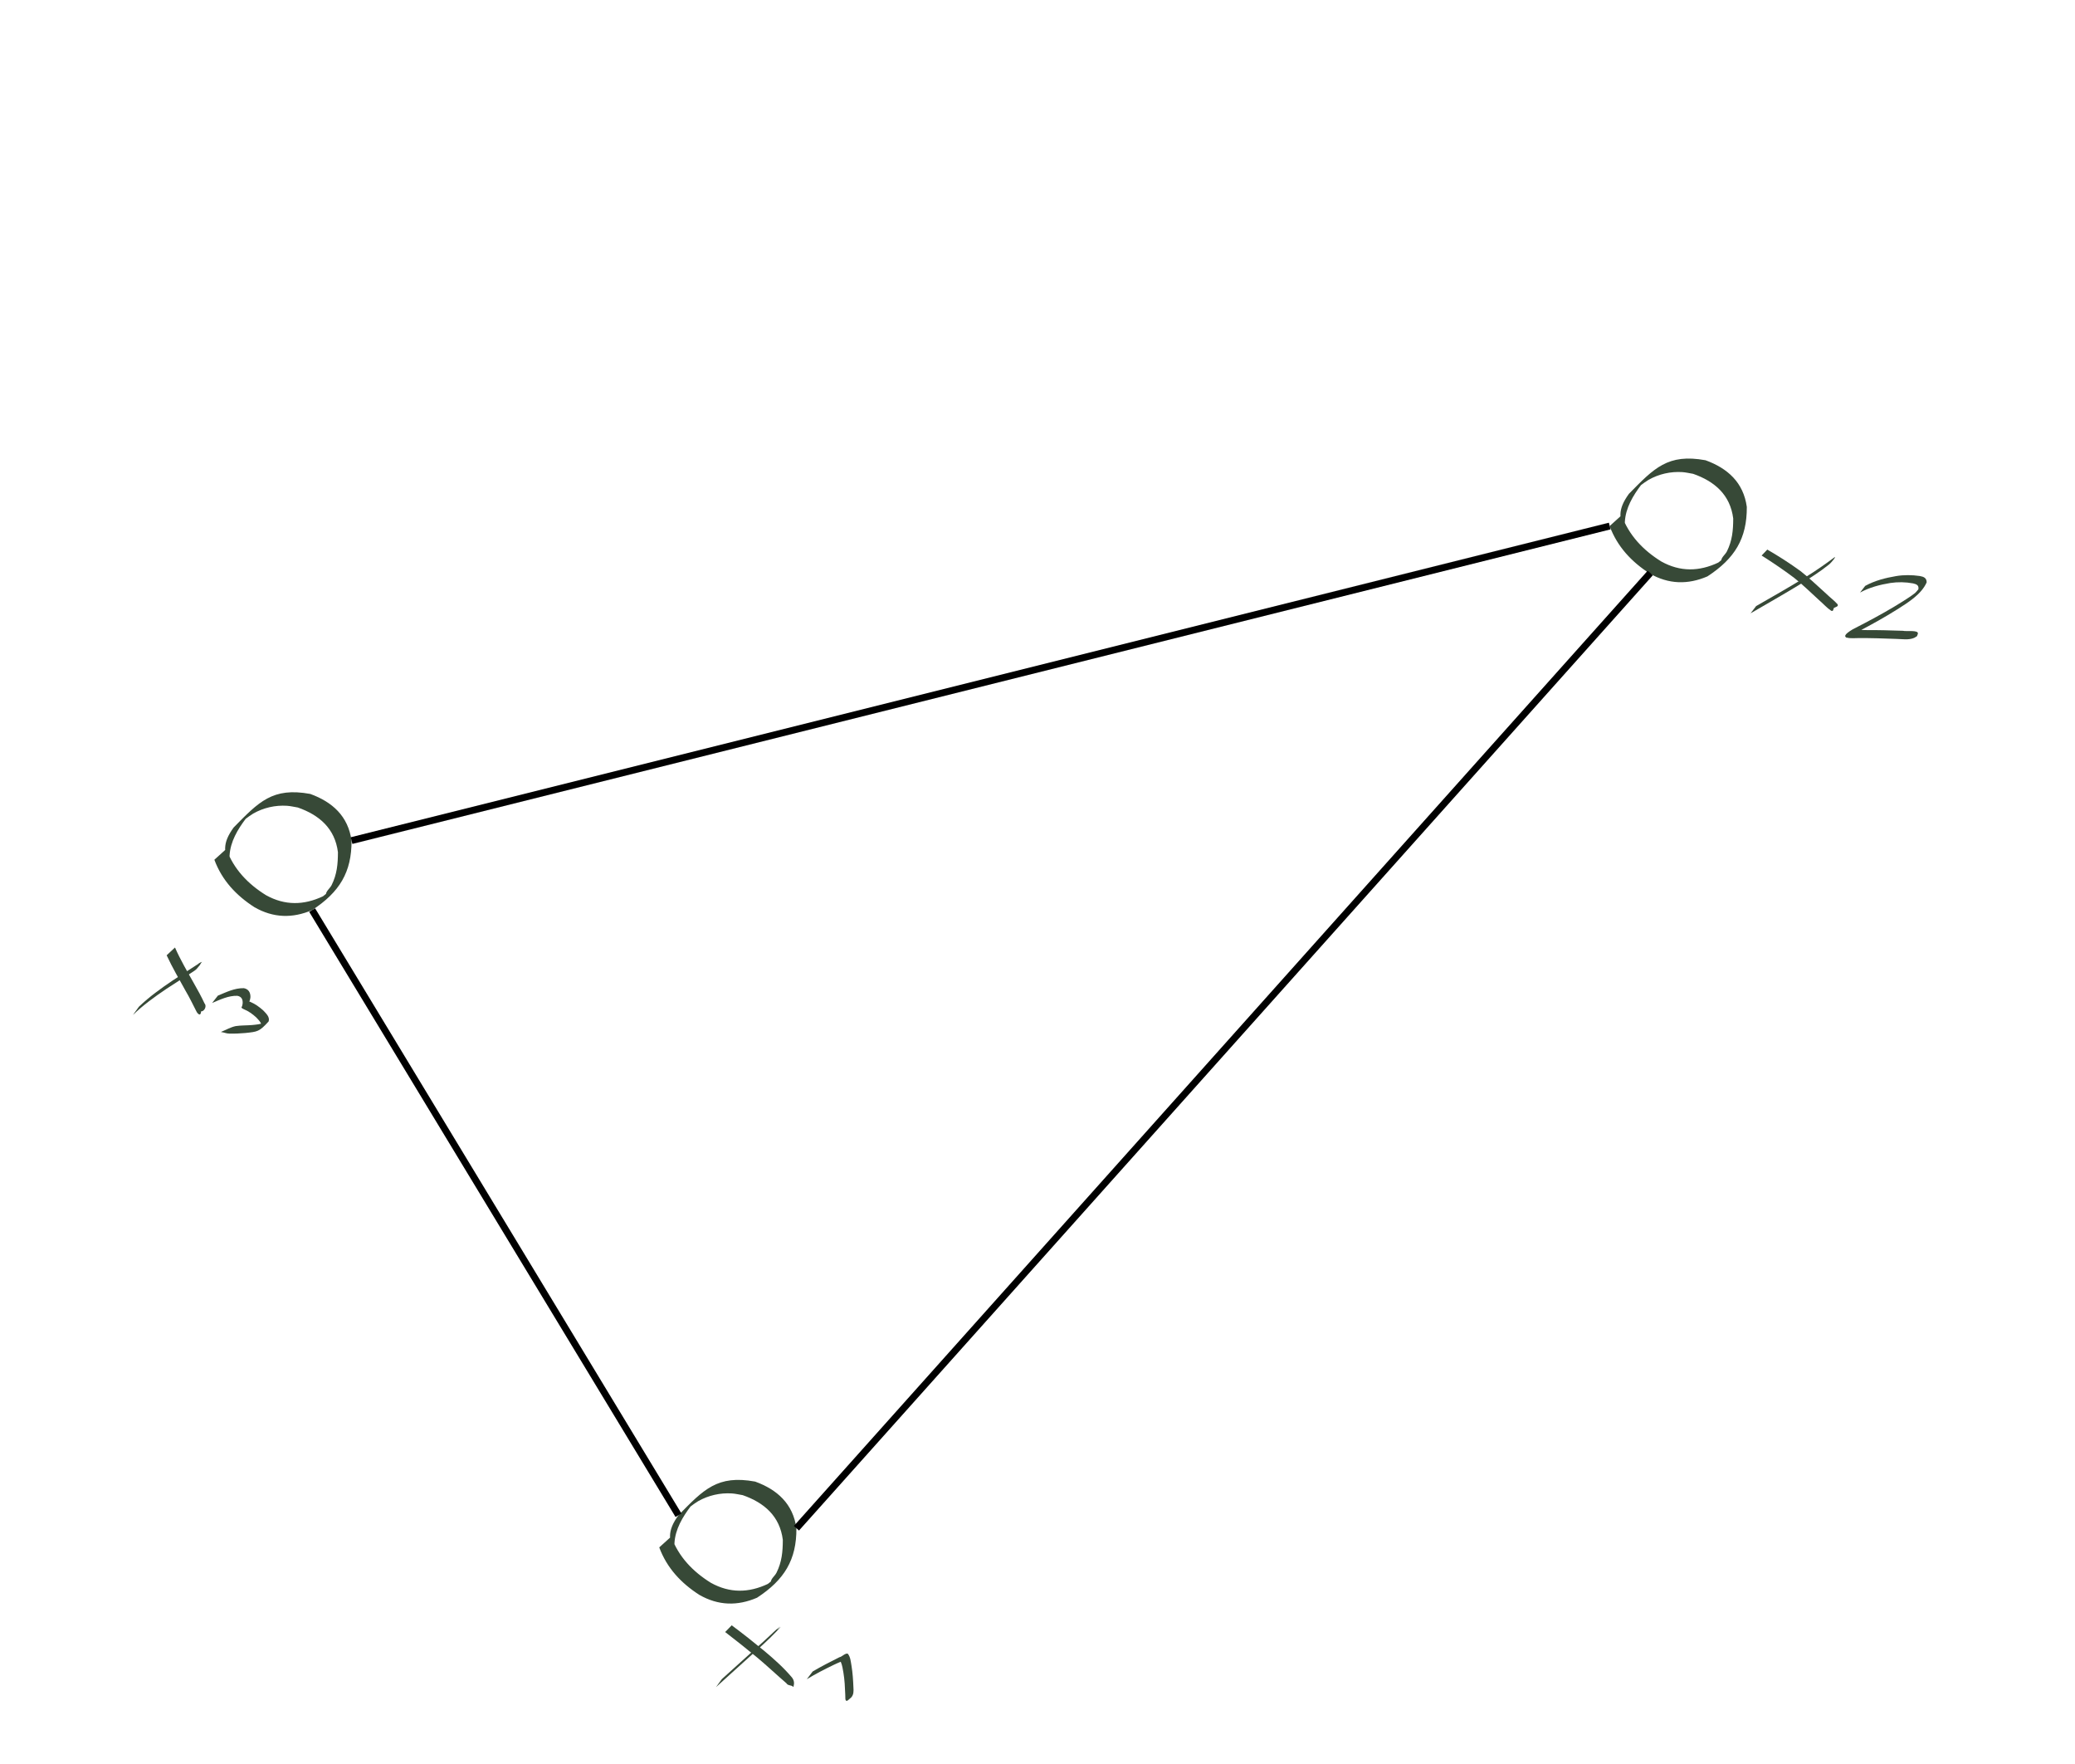
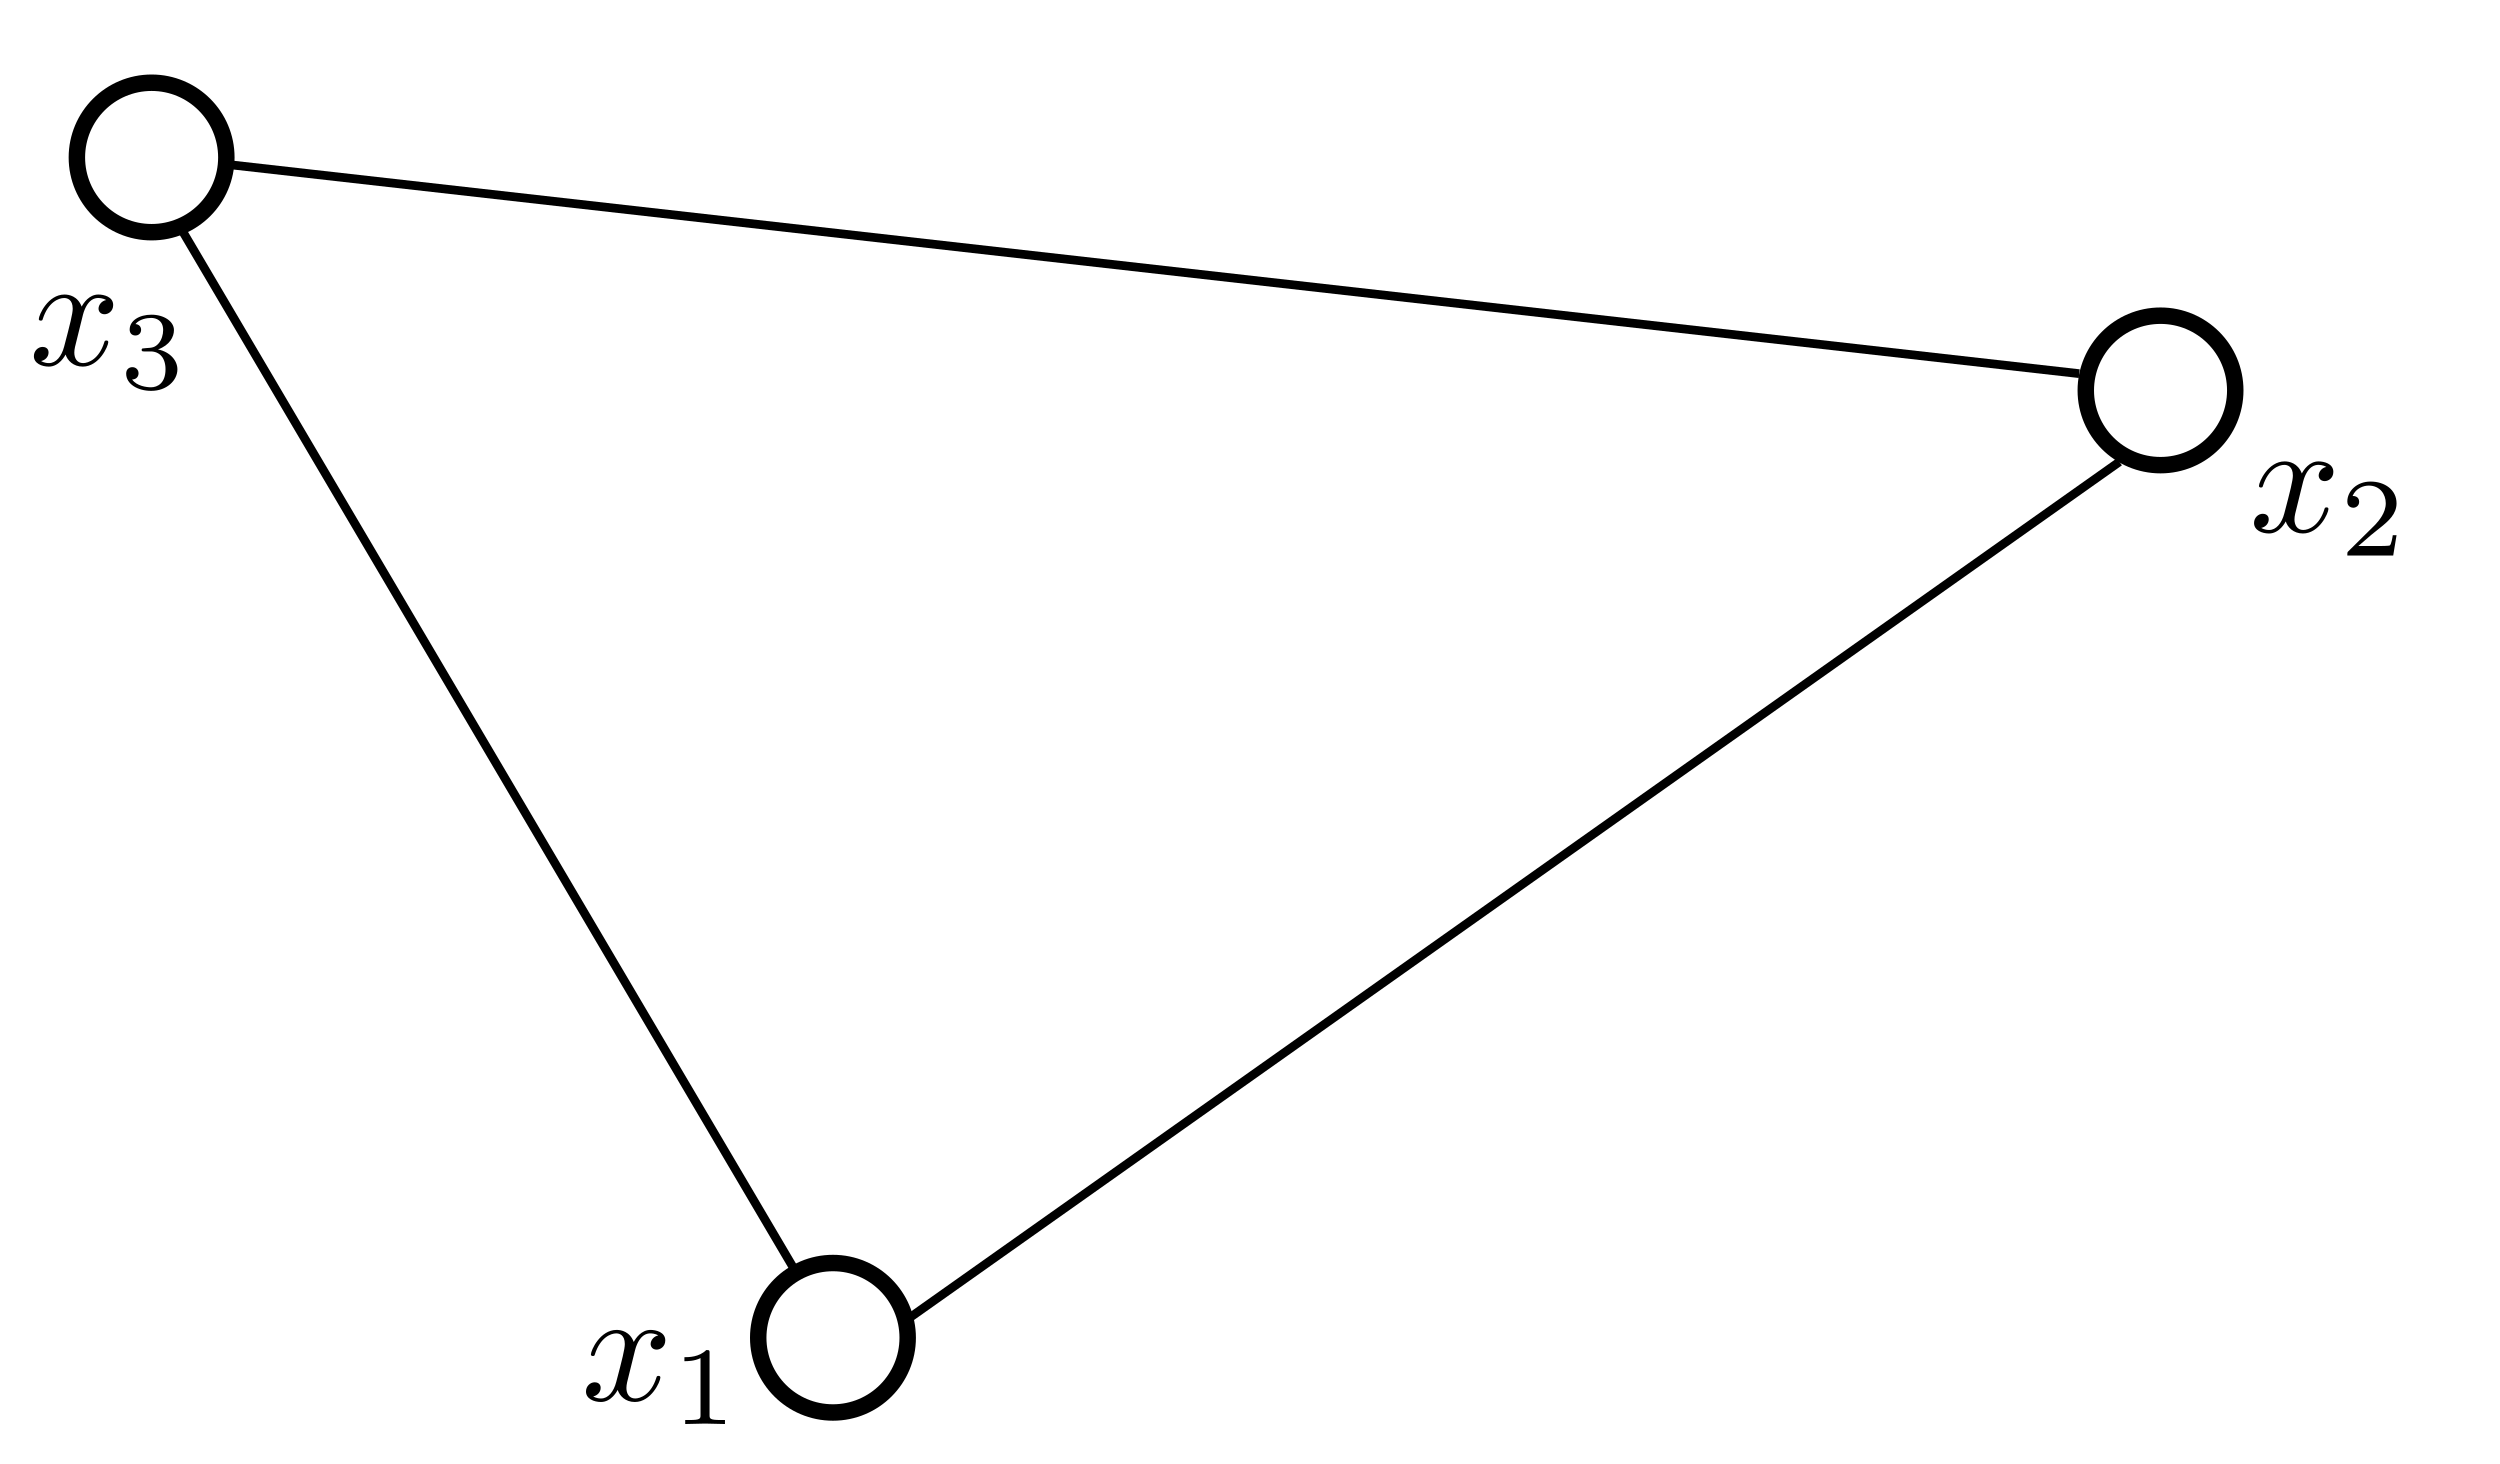
- <svg xmlns="http://www.w3.org/2000/svg" id="svg8" version="1.1" viewBox="0 0 80 68" height="68mm" width="80mm">
+ <svg xmlns="http://www.w3.org/2000/svg" id="svg8" version="1.1" viewBox="0 0 76 44.5" height="44.5mm" width="76mm">
  <defs id="defs2" />
-   <g transform="translate(0,-229)" id="layer1">
-     <path d="m 8.726,261.726 c 0.284,0.78 0.837,1.353 1.531,1.783 0.728,0.404 1.458,0.39 2.195,0.042 0.106,-0.08 0.205,-0.17 0.317,-0.241 0.075,-0.047 -0.212,0.258 -0.205,0.17 0.012,-0.14 0.158,-0.234 0.221,-0.36 0.208,-0.418 0.242,-0.811 0.244,-1.268 -0.115,-0.915 -0.719,-1.434 -1.547,-1.724 -0.139,-0.022 -0.277,-0.057 -0.417,-0.066 -0.451,-0.029 -0.904,0.074 -1.298,0.297 -0.167,0.095 -0.563,0.417 -0.288,0.196 -0.314,0.415 -0.599,0.888 -0.628,1.426 -0.009,0.174 0.04,0.346 0.06,0.519 0,0 -0.016,0.015 -0.016,0.015 v 0 c -0.276,-0.663 -0.333,-0.996 0.111,-1.614 0.972,-0.99 1.499,-1.562 2.955,-1.296 0.854,0.31 1.462,0.857 1.592,1.799 0.007,1.216 -0.462,1.988 -1.518,2.678 -0.756,0.325 -1.496,0.307 -2.223,-0.109 -0.701,-0.449 -1.254,-1.037 -1.547,-1.831 0,0 0.46,-0.416 0.46,-0.416 z" id="path817" style="opacity:1;fill:#374937;fill-opacity:1;stroke:none;stroke-width:0.024;stroke-linecap:round;stroke-linejoin:bevel;stroke-miterlimit:4;stroke-dasharray:0.024, 0.024;stroke-dashoffset:0;stroke-opacity:1;paint-order:stroke fill markers" />
-     <path d="m 25.878,288.233 c 0.284,0.78 0.837,1.353 1.531,1.783 0.728,0.404 1.458,0.39 2.195,0.042 0.106,-0.08 0.205,-0.17 0.317,-0.241 0.075,-0.047 -0.212,0.258 -0.205,0.17 0.012,-0.14 0.158,-0.234 0.221,-0.36 0.208,-0.418 0.242,-0.811 0.244,-1.268 -0.115,-0.915 -0.719,-1.434 -1.547,-1.723 -0.139,-0.022 -0.277,-0.057 -0.417,-0.066 -0.451,-0.029 -0.904,0.074 -1.298,0.297 -0.167,0.095 -0.563,0.417 -0.288,0.196 -0.314,0.415 -0.599,0.888 -0.628,1.426 -0.009,0.174 0.04,0.346 0.06,0.519 0,0 -0.016,0.015 -0.016,0.015 v 0 c -0.276,-0.663 -0.333,-0.996 0.111,-1.614 0.972,-0.99 1.499,-1.562 2.955,-1.296 0.854,0.31 1.462,0.857 1.592,1.799 0.007,1.216 -0.462,1.988 -1.518,2.678 -0.756,0.325 -1.496,0.307 -2.223,-0.109 -0.701,-0.449 -1.254,-1.037 -1.547,-1.831 0,0 0.46,-0.416 0.46,-0.416 z" id="path851" style="opacity:1;fill:#374937;fill-opacity:1;stroke:none;stroke-width:0.024;stroke-linecap:round;stroke-linejoin:bevel;stroke-miterlimit:4;stroke-dasharray:0.024, 0.024;stroke-dashoffset:0;stroke-opacity:1;paint-order:stroke fill markers" />
-     <path style="opacity:1;fill:#374937;fill-opacity:1;stroke:none;stroke-width:0.024;stroke-linecap:round;stroke-linejoin:bevel;stroke-miterlimit:4;stroke-dasharray:0.024, 0.024;stroke-dashoffset:0;stroke-opacity:1;paint-order:stroke fill markers" id="path853" d="m 62.52,248.862 c 0.284,0.78 0.837,1.353 1.531,1.783 0.728,0.404 1.458,0.39 2.195,0.042 0.106,-0.08 0.205,-0.17 0.317,-0.241 0.075,-0.047 -0.212,0.258 -0.205,0.17 0.012,-0.14 0.158,-0.234 0.221,-0.36 0.208,-0.418 0.242,-0.811 0.244,-1.268 -0.115,-0.915 -0.719,-1.434 -1.547,-1.723 -0.139,-0.022 -0.277,-0.057 -0.417,-0.066 -0.451,-0.029 -0.904,0.074 -1.298,0.297 -0.167,0.095 -0.563,0.417 -0.288,0.196 -0.314,0.415 -0.599,0.888 -0.628,1.426 -0.009,0.174 0.04,0.346 0.06,0.519 0,0 -0.016,0.015 -0.016,0.015 v 0 c -0.276,-0.663 -0.333,-0.996 0.111,-1.614 0.972,-0.99 1.499,-1.562 2.955,-1.296 0.854,0.31 1.462,0.857 1.592,1.799 0.007,1.216 -0.462,1.988 -1.518,2.678 -0.756,0.325 -1.496,0.307 -2.223,-0.109 -0.701,-0.449 -1.254,-1.037 -1.547,-1.831 0,0 0.46,-0.416 0.46,-0.416 z" />
-     <path d="m 28.21,291.654 c 0.426,0.314 0.84,0.645 1.25,0.981 0.382,0.32 0.756,0.652 1.077,1.034 0.087,0.119 0.089,0.22 0.055,0.355 0,0 -0.008,0.007 -0.008,0.007 v 0 c -0.067,-0.087 -0.202,-0.036 -0.265,-0.144 -0.377,-0.324 -0.738,-0.667 -1.12,-0.986 -0.408,-0.337 -0.822,-0.665 -1.241,-0.988 0,0 0.253,-0.26 0.253,-0.26 z" id="path863" style="opacity:1;fill:#374937;fill-opacity:1;stroke:none;stroke-width:0.024;stroke-linecap:round;stroke-linejoin:bevel;stroke-miterlimit:4;stroke-dasharray:0.024, 0.024;stroke-dashoffset:0;stroke-opacity:1;paint-order:stroke fill markers" />
-     <path d="m 27.834,293.724 c 0.47,-0.425 0.941,-0.848 1.41,-1.274 0.282,-0.246 0.547,-0.511 0.827,-0.759 -0.041,0.045 -0.083,0.09 -0.124,0.135 0,0 0.156,-0.113 0.156,-0.113 v 0 c -0.069,0.072 -0.137,0.145 -0.206,0.217 -0.279,0.292 -0.583,0.557 -0.88,0.829 -0.471,0.427 -0.944,0.851 -1.414,1.279 0,0 0.23,-0.314 0.23,-0.314 z" id="path865" style="opacity:1;fill:#374937;fill-opacity:1;stroke:none;stroke-width:0.024;stroke-linecap:round;stroke-linejoin:bevel;stroke-miterlimit:4;stroke-dasharray:0.024, 0.024;stroke-dashoffset:0;stroke-opacity:1;paint-order:stroke fill markers" />
-     <path d="m 31.331,293.434 c 0.336,-0.198 0.684,-0.375 1.032,-0.55 0.101,-0.017 0.211,-0.158 0.318,-0.139 0.109,0.119 0.12,0.316 0.148,0.469 0.045,0.275 0.063,0.553 0.074,0.831 0.009,0.144 0.014,0.28 -0.086,0.391 0,0 -0.132,0.113 -0.132,0.113 v 0 c -0.13,0.078 -0.085,-0.16 -0.097,-0.233 -0.011,-0.277 -0.024,-0.554 -0.069,-0.827 -0.026,-0.145 -0.045,-0.296 -0.105,-0.431 -0.098,0.035 -0.189,0.086 -0.284,0.127 -0.349,0.168 -0.694,0.346 -1.025,0.547 0,0 0.227,-0.298 0.227,-0.298 z" id="path869" style="opacity:1;fill:#374937;fill-opacity:1;stroke:none;stroke-width:0.024;stroke-linecap:round;stroke-linejoin:bevel;stroke-miterlimit:4;stroke-dasharray:0.024, 0.024;stroke-dashoffset:0;stroke-opacity:1;paint-order:stroke fill markers" />
-     <path d="m 68.137,250.186 c 0.441,0.254 0.869,0.53 1.281,0.829 0.347,0.27 0.66,0.58 0.989,0.871 0.141,0.139 0.304,0.256 0.436,0.404 0.058,0.089 -0.079,0.111 -0.145,0.148 0,0 0.007,-0.008 0.007,-0.008 v 0 c -0.028,0.075 -0.025,0.15 -0.109,0.111 -0.166,-0.111 -0.297,-0.264 -0.448,-0.393 -0.324,-0.295 -0.636,-0.603 -0.98,-0.876 -0.404,-0.303 -0.823,-0.587 -1.25,-0.857 0,0 0.218,-0.229 0.218,-0.229 z" id="path871" style="opacity:1;fill:#374937;fill-opacity:1;stroke:none;stroke-width:0.024;stroke-linecap:round;stroke-linejoin:bevel;stroke-miterlimit:4;stroke-dasharray:0.024, 0.024;stroke-dashoffset:0;stroke-opacity:1;paint-order:stroke fill markers" />
-     <path d="m 67.703,252.365 c 0.643,-0.369 1.288,-0.733 1.918,-1.124 0.375,-0.23 0.735,-0.482 1.087,-0.744 0.079,-0.062 0.025,0.012 0.003,0.05 0,0 -0.007,0.009 -0.007,0.009 v 0 c -0.062,0.075 -0.122,0.153 -0.199,0.214 -0.345,0.277 -0.721,0.511 -1.094,0.748 -0.633,0.388 -1.28,0.751 -1.92,1.126 0,0 0.213,-0.278 0.213,-0.278 z" id="path873" style="opacity:1;fill:#374937;fill-opacity:1;stroke:none;stroke-width:0.024;stroke-linecap:round;stroke-linejoin:bevel;stroke-miterlimit:4;stroke-dasharray:0.024, 0.024;stroke-dashoffset:0;stroke-opacity:1;paint-order:stroke fill markers" />
-     <path d="m 71.916,251.583 c 0.37,-0.204 0.777,-0.306 1.19,-0.376 0.301,-0.05 0.605,-0.046 0.906,-0.003 0.155,0.026 0.269,0.074 0.269,0.245 -0.205,0.467 -0.721,0.778 -1.139,1.045 -0.476,0.3 -0.969,0.572 -1.466,0.835 -0.166,0.085 -0.328,0.175 -0.496,0.256 0.017,-0.012 -0.025,0.013 -0.02,0.008 0.414,-0.418 0.255,-0.307 0.766,-0.304 0.482,-0.003 0.964,0.011 1.445,0.027 0.104,0.029 0.476,-0.023 0.559,0.061 0.013,0.013 0.009,0.035 0.013,0.053 -0.011,0.03 -0.022,0.06 -0.034,0.09 0,0 -0.007,0.008 -0.007,0.008 v 0 c -0.033,0.02 -0.066,0.04 -0.099,0.06 -0.221,0.094 -0.468,0.045 -0.702,0.041 -0.48,-0.019 -0.96,-0.034 -1.44,-0.032 -0.171,-8.2e-4 -0.931,0.078 -0.23,-0.338 0.165,-0.085 0.331,-0.168 0.494,-0.256 0.497,-0.263 0.988,-0.536 1.463,-0.837 0.185,-0.121 0.274,-0.173 0.445,-0.305 0.058,-0.044 0.157,-0.211 0.168,-0.139 0.012,0.078 -0.104,0.119 -0.163,0.171 -0.054,0.048 0.169,-0.182 0.123,-0.179 0.028,-0.151 -0.069,-0.194 -0.204,-0.225 -0.289,-0.054 -0.583,-0.059 -0.874,-0.016 -0.407,0.067 -0.807,0.17 -1.171,0.37 0,0 0.202,-0.261 0.202,-0.261 z" id="path875" style="opacity:1;fill:#374937;fill-opacity:1;stroke:none;stroke-width:0.024;stroke-linecap:round;stroke-linejoin:bevel;stroke-miterlimit:4;stroke-dasharray:0.024, 0.024;stroke-dashoffset:0;stroke-opacity:1;paint-order:stroke fill markers" />
-     <path d="m 6.747,265.526 c 0.208,0.475 0.473,0.923 0.726,1.374 0.146,0.255 0.288,0.513 0.412,0.78 0.132,0.141 -0.105,0.473 -0.269,0.206 0,0 0.007,-0.008 0.007,-0.008 v 0 c 0.044,-0.006 0.129,-0.061 0.131,-0.017 0.021,0.412 -0.151,0.202 -0.187,0.116 -0.135,-0.26 -0.259,-0.526 -0.41,-0.778 -0.251,-0.454 -0.513,-0.903 -0.732,-1.374 0,0 0.321,-0.299 0.321,-0.299 z" id="path877" style="opacity:1;fill:#374937;fill-opacity:1;stroke:none;stroke-width:0.024;stroke-linecap:round;stroke-linejoin:bevel;stroke-miterlimit:4;stroke-dasharray:0.024, 0.024;stroke-dashoffset:0;stroke-opacity:1;paint-order:stroke fill markers" />
-     <path d="m 5.362,267.801 c 0.397,-0.379 0.842,-0.699 1.296,-1.005 0.325,-0.216 0.657,-0.421 0.982,-0.636 0.02,-0.033 0.146,-0.083 0.147,-0.083 -0.045,0.058 -0.013,0.015 -0.088,0.134 0,0 -0.007,0.008 -0.007,0.008 v 0 c -0.091,0.107 -0.057,0.065 -0.105,0.125 -0.056,0.062 -0.132,0.103 -0.2,0.15 -0.324,0.211 -0.654,0.413 -0.976,0.628 -0.452,0.305 -0.894,0.625 -1.287,1.004 0,0 0.237,-0.325 0.237,-0.325 z" id="path879" style="opacity:1;fill:#374937;fill-opacity:1;stroke:none;stroke-width:0.024;stroke-linecap:round;stroke-linejoin:bevel;stroke-miterlimit:4;stroke-dasharray:0.024, 0.024;stroke-dashoffset:0;stroke-opacity:1;paint-order:stroke fill markers" />
-     <path d="m 8.401,267.38 c 0.322,-0.133 0.645,-0.296 1.001,-0.287 0.183,0.035 0.256,0.169 0.254,0.343 -0.003,0.054 -0.017,0.106 -0.036,0.157 -0.031,0.008 0.003,0.016 0.039,0.032 0.181,0.076 0.339,0.192 0.485,0.321 0.11,0.119 0.269,0.253 0.213,0.429 -0.362,0.397 -0.422,0.395 -0.898,0.446 -0.205,0.017 -0.411,0.029 -0.617,0.023 -0.113,3.6e-4 -0.207,-0.048 -0.319,-0.06 0,0 0.007,-0.009 0.007,-0.009 v 0 c 0.184,-0.075 0.36,-0.178 0.556,-0.22 0.209,-0.032 0.42,-0.023 0.631,-0.041 0.156,-0.015 0.32,-0.029 0.466,-0.089 0.028,-0.011 0.099,-0.067 0.081,-0.042 -0.061,0.087 -0.145,0.156 -0.217,0.234 0.101,-0.148 -0.078,-0.294 -0.171,-0.4 -0.142,-0.129 -0.298,-0.241 -0.476,-0.313 -0.037,-0.017 -0.087,-0.041 -0.09,-0.072 0.027,-0.042 0.037,-0.092 0.044,-0.14 0.014,-0.156 -0.035,-0.275 -0.204,-0.305 -0.345,-0.01 -0.66,0.146 -0.972,0.277 0,0 0.224,-0.286 0.224,-0.286 z" id="path881" style="opacity:1;fill:#374937;fill-opacity:1;stroke:none;stroke-width:0.024;stroke-linecap:round;stroke-linejoin:bevel;stroke-miterlimit:4;stroke-dasharray:0.024, 0.024;stroke-dashoffset:0;stroke-opacity:1;paint-order:stroke fill markers" />
-     <path id="path950" d="M 13.554,261.404 62.061,249.278" style="fill:none;stroke:#000000;stroke-width:0.265px;stroke-linecap:butt;stroke-linejoin:miter;stroke-opacity:1" />
-     <path id="path958" d="M 63.624,251.088 30.706,287.912" style="fill:none;stroke:#000000;stroke-width:0.265px;stroke-linecap:butt;stroke-linejoin:miter;stroke-opacity:1" />
-     <path id="path970" d="M 26.158,287.409 12.035,264.082" style="fill:none;stroke:#000000;stroke-width:0.265px;stroke-linecap:butt;stroke-linejoin:miter;stroke-opacity:1" />
+   <g transform="translate(0,-252.5)" id="layer1">
+     <circle r="2.272" cy="293.168" cx="25.322" id="path827" style="opacity:1;fill:none;fill-opacity:1;fill-rule:evenodd;stroke:#000000;stroke-width:0.5;stroke-miterlimit:4;stroke-dasharray:none;stroke-dashoffset:0;stroke-opacity:1" />
+     <circle style="opacity:1;fill:none;fill-opacity:1;fill-rule:evenodd;stroke:#000000;stroke-width:0.5;stroke-miterlimit:4;stroke-dasharray:none;stroke-dashoffset:0;stroke-opacity:1" id="circle4532" cx="65.68" cy="264.369" r="2.272" />
+     <path id="path4534" d="M 27.572,292.617 64.429,266.539" style="fill:none;stroke:#000000;stroke-width:0.265px;stroke-linecap:butt;stroke-linejoin:miter;stroke-opacity:1" />
+     <g transform="translate(-9.576242,274.5267)" id="g999">
+       <g style="font-style:normal;font-variant:normal;font-weight:normal;font-stretch:normal;letter-spacing:normal;word-spacing:normal;text-anchor:start;fill:none;fill-opacity:1;fill-rule:evenodd;stroke:#000000;stroke-linecap:butt;stroke-linejoin:miter;stroke-miterlimit:10.433;stroke-dasharray:none;stroke-dashoffset:0;stroke-opacity:1" id="g997" transform="matrix(0.09714286,0,0,-0.09714286,-17,60)" xml:space="preserve" stroke-miterlimit="10.433" font-style="normal" font-variant="normal" font-weight="normal" font-stretch="normal" font-size-adjust="none" letter-spacing="normal" word-spacing="normal">
+         <path style="fill:#000000;stroke-width:0" d="m 472.16,421.25 0.03,0.13 0.04,0.15 0.04,0.16 0.04,0.18 0.06,0.19 0.06,0.21 0.06,0.22 0.07,0.22 0.08,0.23 0.09,0.24 0.1,0.25 0.1,0.24 0.11,0.25 0.12,0.25 0.13,0.25 0.14,0.25 0.15,0.24 0.15,0.24 0.17,0.23 0.18,0.22 0.18,0.22 0.2,0.2 0.21,0.19 0.22,0.18 0.23,0.16 0.25,0.14 0.12,0.07 0.13,0.06 0.14,0.05 0.13,0.05 0.14,0.05 0.14,0.04 0.15,0.03 0.15,0.03 0.15,0.02 0.16,0.02 0.16,0.01 h 0.16 c 0.25,0 1.44,0 2.48,-0.64 -1.39,-0.25 -2.39,-1.5 -2.39,-2.69 0,-0.79 0.55,-1.75 1.89,-1.75 1.1,0 2.69,0.89 2.69,2.89 0,2.6 -2.94,3.28 -4.63,3.28 -2.89,0 -4.64,-2.64 -5.23,-3.78 -1.25,3.28 -3.94,3.78 -5.37,3.78 -5.19,0 -8.04,-6.42 -8.04,-7.67 0,-0.5 0.5,-0.5 0.61,-0.5 0.39,0 0.55,0.11 0.64,0.55 1.69,5.28 4.99,6.53 6.68,6.53 0.95,0 2.68,-0.44 2.68,-3.33 0,-1.54 -0.84,-4.89 -2.68,-11.86 -0.8,-3.09 -2.54,-5.18 -4.74,-5.18 -0.3,0 -1.44,0 -2.48,0.65 1.25,0.24 2.34,1.28 2.34,2.69 0,1.34 -1.09,1.73 -1.84,1.73 -1.5,0 -2.75,-1.29 -2.75,-2.89 0,-2.28 2.5,-3.28 4.68,-3.28 3.3,0 5.08,3.49 5.24,3.78 0.59,-1.84 2.39,-3.78 5.37,-3.78 5.14,0 7.99,6.42 7.99,7.67 0,0.5 -0.45,0.5 -0.61,0.5 -0.44,0 -0.55,-0.2 -0.64,-0.54 -1.64,-5.33 -5.03,-6.53 -6.63,-6.53 -1.95,0 -2.75,1.59 -2.75,3.29 0,1.1 0.3,2.19 0.86,4.38 z" id="path993" />
+         <path style="fill:#000000;stroke-width:0" d="m 495.63,420.92 v 0.04 0.04 0.05 0.04 0.03 0.04 0.04 0.03 0.04 0.03 l -0.01,0.03 v 0.03 0.03 l -0.01,0.03 v 0.03 0.02 l -0.01,0.03 v 0.02 l -0.01,0.03 v 0.02 l -0.01,0.04 -0.02,0.04 -0.02,0.03 -0.02,0.03 -0.02,0.03 -0.02,0.03 -0.03,0.02 -0.03,0.02 -0.03,0.02 -0.04,0.01 -0.04,0.01 -0.05,0.02 h -0.02 -0.02 l -0.03,0.01 h -0.03 l -0.02,0.01 h -0.03 -0.03 -0.03 -0.03 l -0.04,0.01 h -0.03 -0.04 -0.03 -0.04 -0.04 -0.04 -0.04 -0.04 -0.05 -0.04 c -2.24,-2.2 -5.39,-2.23 -6.83,-2.23 v -1.25 c 0.84,0 3.14,0 5.04,0.97 v -17.77 c 0,-1.16 0,-1.61 -3.48,-1.61 h -1.31 v -1.25 c 0.62,0.03 4.9,0.14 6.2,0.14 1.08,0 5.47,-0.11 6.24,-0.14 v 1.25 h -1.33 c -3.49,0 -3.49,0.45 -3.49,1.61 z" id="path995" />
+       </g>
+     </g>
+     <g transform="translate(41.13273,248.1241)" id="g1037">
+       <g style="font-style:normal;font-variant:normal;font-weight:normal;font-stretch:normal;letter-spacing:normal;word-spacing:normal;text-anchor:start;fill:none;fill-opacity:1;fill-rule:evenodd;stroke:#000000;stroke-linecap:butt;stroke-linejoin:miter;stroke-miterlimit:10.433;stroke-dasharray:none;stroke-dashoffset:0;stroke-opacity:1" id="content" transform="matrix(0.09714286,0,0,-0.09714286,-17,60)" xml:space="preserve" stroke-miterlimit="10.433" font-style="normal" font-variant="normal" font-weight="normal" font-stretch="normal" font-size-adjust="none" letter-spacing="normal" word-spacing="normal">
+         <path style="fill:#000000;stroke-width:0" d="m 472.16,421.25 0.03,0.13 0.04,0.15 0.04,0.16 0.04,0.18 0.06,0.19 0.06,0.21 0.06,0.22 0.07,0.22 0.08,0.23 0.09,0.24 0.1,0.25 0.1,0.24 0.11,0.25 0.12,0.25 0.13,0.25 0.14,0.25 0.15,0.24 0.15,0.24 0.17,0.23 0.18,0.22 0.18,0.22 0.2,0.2 0.21,0.19 0.22,0.18 0.23,0.16 0.25,0.14 0.12,0.07 0.13,0.06 0.14,0.05 0.13,0.05 0.14,0.05 0.14,0.04 0.15,0.03 0.15,0.03 0.15,0.02 0.16,0.02 0.16,0.01 h 0.16 c 0.25,0 1.44,0 2.48,-0.64 -1.39,-0.25 -2.39,-1.5 -2.39,-2.69 0,-0.79 0.55,-1.75 1.89,-1.75 1.1,0 2.69,0.89 2.69,2.89 0,2.6 -2.94,3.28 -4.63,3.28 -2.89,0 -4.64,-2.64 -5.23,-3.78 -1.25,3.28 -3.94,3.78 -5.37,3.78 -5.19,0 -8.04,-6.42 -8.04,-7.67 0,-0.5 0.5,-0.5 0.61,-0.5 0.39,0 0.55,0.11 0.64,0.55 1.69,5.28 4.99,6.53 6.68,6.53 0.95,0 2.68,-0.44 2.68,-3.33 0,-1.54 -0.84,-4.89 -2.68,-11.86 -0.8,-3.09 -2.54,-5.18 -4.74,-5.18 -0.3,0 -1.44,0 -2.48,0.65 1.25,0.24 2.34,1.28 2.34,2.69 0,1.34 -1.09,1.73 -1.84,1.73 -1.5,0 -2.75,-1.29 -2.75,-2.89 0,-2.28 2.5,-3.28 4.68,-3.28 3.3,0 5.08,3.49 5.24,3.78 0.59,-1.84 2.39,-3.78 5.37,-3.78 5.14,0 7.99,6.42 7.99,7.67 0,0.5 -0.45,0.5 -0.61,0.5 -0.44,0 -0.55,-0.2 -0.64,-0.54 -1.64,-5.33 -5.03,-6.53 -6.63,-6.53 -1.95,0 -2.75,1.59 -2.75,3.29 0,1.1 0.3,2.19 0.86,4.38 z" id="path1032" />
+         <path style="fill:#000000;stroke-width:0" d="m 501.55,405.11 h -1.18 c -0.1,-0.77 -0.46,-2.83 -0.91,-3.18 -0.26,-0.2 -2.95,-0.2 -3.44,-0.2 h -6.42 c 3.66,3.23 4.88,4.2 6.97,5.84 2.58,2.07 4.98,4.22 4.98,7.54 0,4.21 -3.68,6.79 -8.15,6.79 -4.31,0 -7.25,-3.03 -7.25,-6.23 0,-1.78 1.5,-1.96 1.86,-1.96 0.83,0 1.84,0.6 1.84,1.85 0,0.62 -0.25,1.84 -2.06,1.84 1.08,2.47 3.45,3.24 5.09,3.24 3.49,0 5.3,-2.71 5.3,-5.53 0,-3.04 -2.16,-5.44 -3.28,-6.69 l -8.39,-8.3 c -0.36,-0.31 -0.36,-0.39 -0.36,-1.36 h 14.36 z" id="path1034" />
+       </g>
+     </g>
+     <g transform="translate(-26.3601,243.0512)" id="g885">
+       <g style="font-style:normal;font-variant:normal;font-weight:normal;font-stretch:normal;letter-spacing:normal;word-spacing:normal;text-anchor:start;fill:none;fill-opacity:1;fill-rule:evenodd;stroke:#000000;stroke-linecap:butt;stroke-linejoin:miter;stroke-miterlimit:10.433;stroke-dasharray:none;stroke-dashoffset:0;stroke-opacity:1" id="g883" transform="matrix(0.09714286,0,0,-0.09714286,-17,60)" xml:space="preserve" stroke-miterlimit="10.433" font-style="normal" font-variant="normal" font-weight="normal" font-stretch="normal" font-size-adjust="none" letter-spacing="normal" word-spacing="normal">
+         <path style="fill:#000000;stroke-width:0" d="m 472.16,421.25 0.03,0.13 0.04,0.15 0.04,0.16 0.04,0.18 0.06,0.19 0.06,0.21 0.06,0.22 0.07,0.22 0.08,0.23 0.09,0.24 0.1,0.25 0.1,0.24 0.11,0.25 0.12,0.25 0.13,0.25 0.14,0.25 0.15,0.24 0.15,0.24 0.17,0.23 0.18,0.22 0.18,0.22 0.2,0.2 0.21,0.19 0.22,0.18 0.23,0.16 0.25,0.14 0.12,0.07 0.13,0.06 0.14,0.05 0.13,0.05 0.14,0.05 0.14,0.04 0.15,0.03 0.15,0.03 0.15,0.02 0.16,0.02 0.16,0.01 h 0.16 c 0.25,0 1.44,0 2.48,-0.64 -1.39,-0.25 -2.39,-1.5 -2.39,-2.69 0,-0.79 0.55,-1.75 1.89,-1.75 1.1,0 2.69,0.89 2.69,2.89 0,2.6 -2.94,3.28 -4.63,3.28 -2.89,0 -4.64,-2.64 -5.23,-3.78 -1.25,3.28 -3.94,3.78 -5.37,3.78 -5.19,0 -8.04,-6.42 -8.04,-7.67 0,-0.5 0.5,-0.5 0.61,-0.5 0.39,0 0.55,0.11 0.64,0.55 1.69,5.28 4.99,6.53 6.68,6.53 0.95,0 2.68,-0.44 2.68,-3.33 0,-1.54 -0.84,-4.89 -2.68,-11.86 -0.8,-3.09 -2.54,-5.18 -4.74,-5.18 -0.3,0 -1.44,0 -2.48,0.65 1.25,0.24 2.34,1.28 2.34,2.69 0,1.34 -1.09,1.73 -1.84,1.73 -1.5,0 -2.75,-1.29 -2.75,-2.89 0,-2.28 2.5,-3.28 4.68,-3.28 3.3,0 5.08,3.49 5.24,3.78 0.59,-1.84 2.39,-3.78 5.37,-3.78 5.14,0 7.99,6.42 7.99,7.67 0,0.5 -0.45,0.5 -0.61,0.5 -0.44,0 -0.55,-0.2 -0.64,-0.54 -1.64,-5.33 -5.03,-6.53 -6.63,-6.53 -1.95,0 -2.75,1.59 -2.75,3.29 0,1.1 0.3,2.19 0.86,4.38 z" id="path879" />
+         <path style="fill:#000000;stroke-width:0" d="m 493.48,410.4 h 0.25 l 0.25,-0.02 0.24,-0.03 0.24,-0.04 0.23,-0.05 0.23,-0.06 0.22,-0.07 0.21,-0.08 0.21,-0.1 0.2,-0.1 0.2,-0.12 0.19,-0.12 0.18,-0.14 0.18,-0.15 0.16,-0.16 0.16,-0.17 0.15,-0.18 0.15,-0.19 0.13,-0.2 0.13,-0.22 0.11,-0.22 0.11,-0.24 0.1,-0.24 0.09,-0.26 0.08,-0.27 0.07,-0.28 0.06,-0.29 0.05,-0.3 0.04,-0.31 0.03,-0.32 0.01,-0.33 0.01,-0.35 c 0,-4.33 -2.52,-5.61 -4.53,-5.61 -1.39,0 -4.47,0.38 -5.92,2.44 1.62,0.06 2.01,1.22 2.01,1.95 0,1.11 -0.84,1.91 -1.92,1.91 -0.97,0 -1.95,-0.59 -1.95,-2.02 0,-3.28 3.62,-5.4 7.84,-5.4 4.84,0 8.19,3.25 8.19,6.73 0,2.72 -2.22,5.44 -6.07,6.24 3.66,1.33 4.99,3.93 4.99,6.06 0,2.75 -3.17,4.81 -7.03,4.81 -3.88,0 -6.83,-1.89 -6.83,-4.67 0,-1.19 0.77,-1.84 1.81,-1.84 1.08,0 1.77,0.79 1.77,1.76 0,1.02 -0.69,1.75 -1.77,1.81 1.22,1.55 3.61,1.93 4.91,1.93 1.56,0 3.76,-0.77 3.76,-3.8 0,-1.47 -0.48,-3.06 -1.39,-4.14 -1.15,-1.33 -2.12,-1.41 -3.87,-1.5 -0.88,-0.08 -0.94,-0.08 -1.11,-0.11 -0.08,0 -0.36,-0.06 -0.36,-0.45 0,-0.49 0.31,-0.49 0.91,-0.49 z" id="path881" />
+       </g>
+     </g>
+     <circle r="2.272" cy="257.287" cx="4.609" id="circle893" style="opacity:1;fill:none;fill-opacity:1;fill-rule:evenodd;stroke:#000000;stroke-width:0.5;stroke-miterlimit:4;stroke-dasharray:none;stroke-dashoffset:0;stroke-opacity:1" />
+     <path id="path895" d="m 5.437,259.338 18.71,31.75" style="fill:none;stroke:#000000;stroke-width:0.265px;stroke-linecap:butt;stroke-linejoin:miter;stroke-opacity:1" />
+     <path id="path897" d="m 7.016,257.511 56.193,6.348" style="fill:none;stroke:#000000;stroke-width:0.265px;stroke-linecap:butt;stroke-linejoin:miter;stroke-opacity:1" />
  </g>
</svg>
